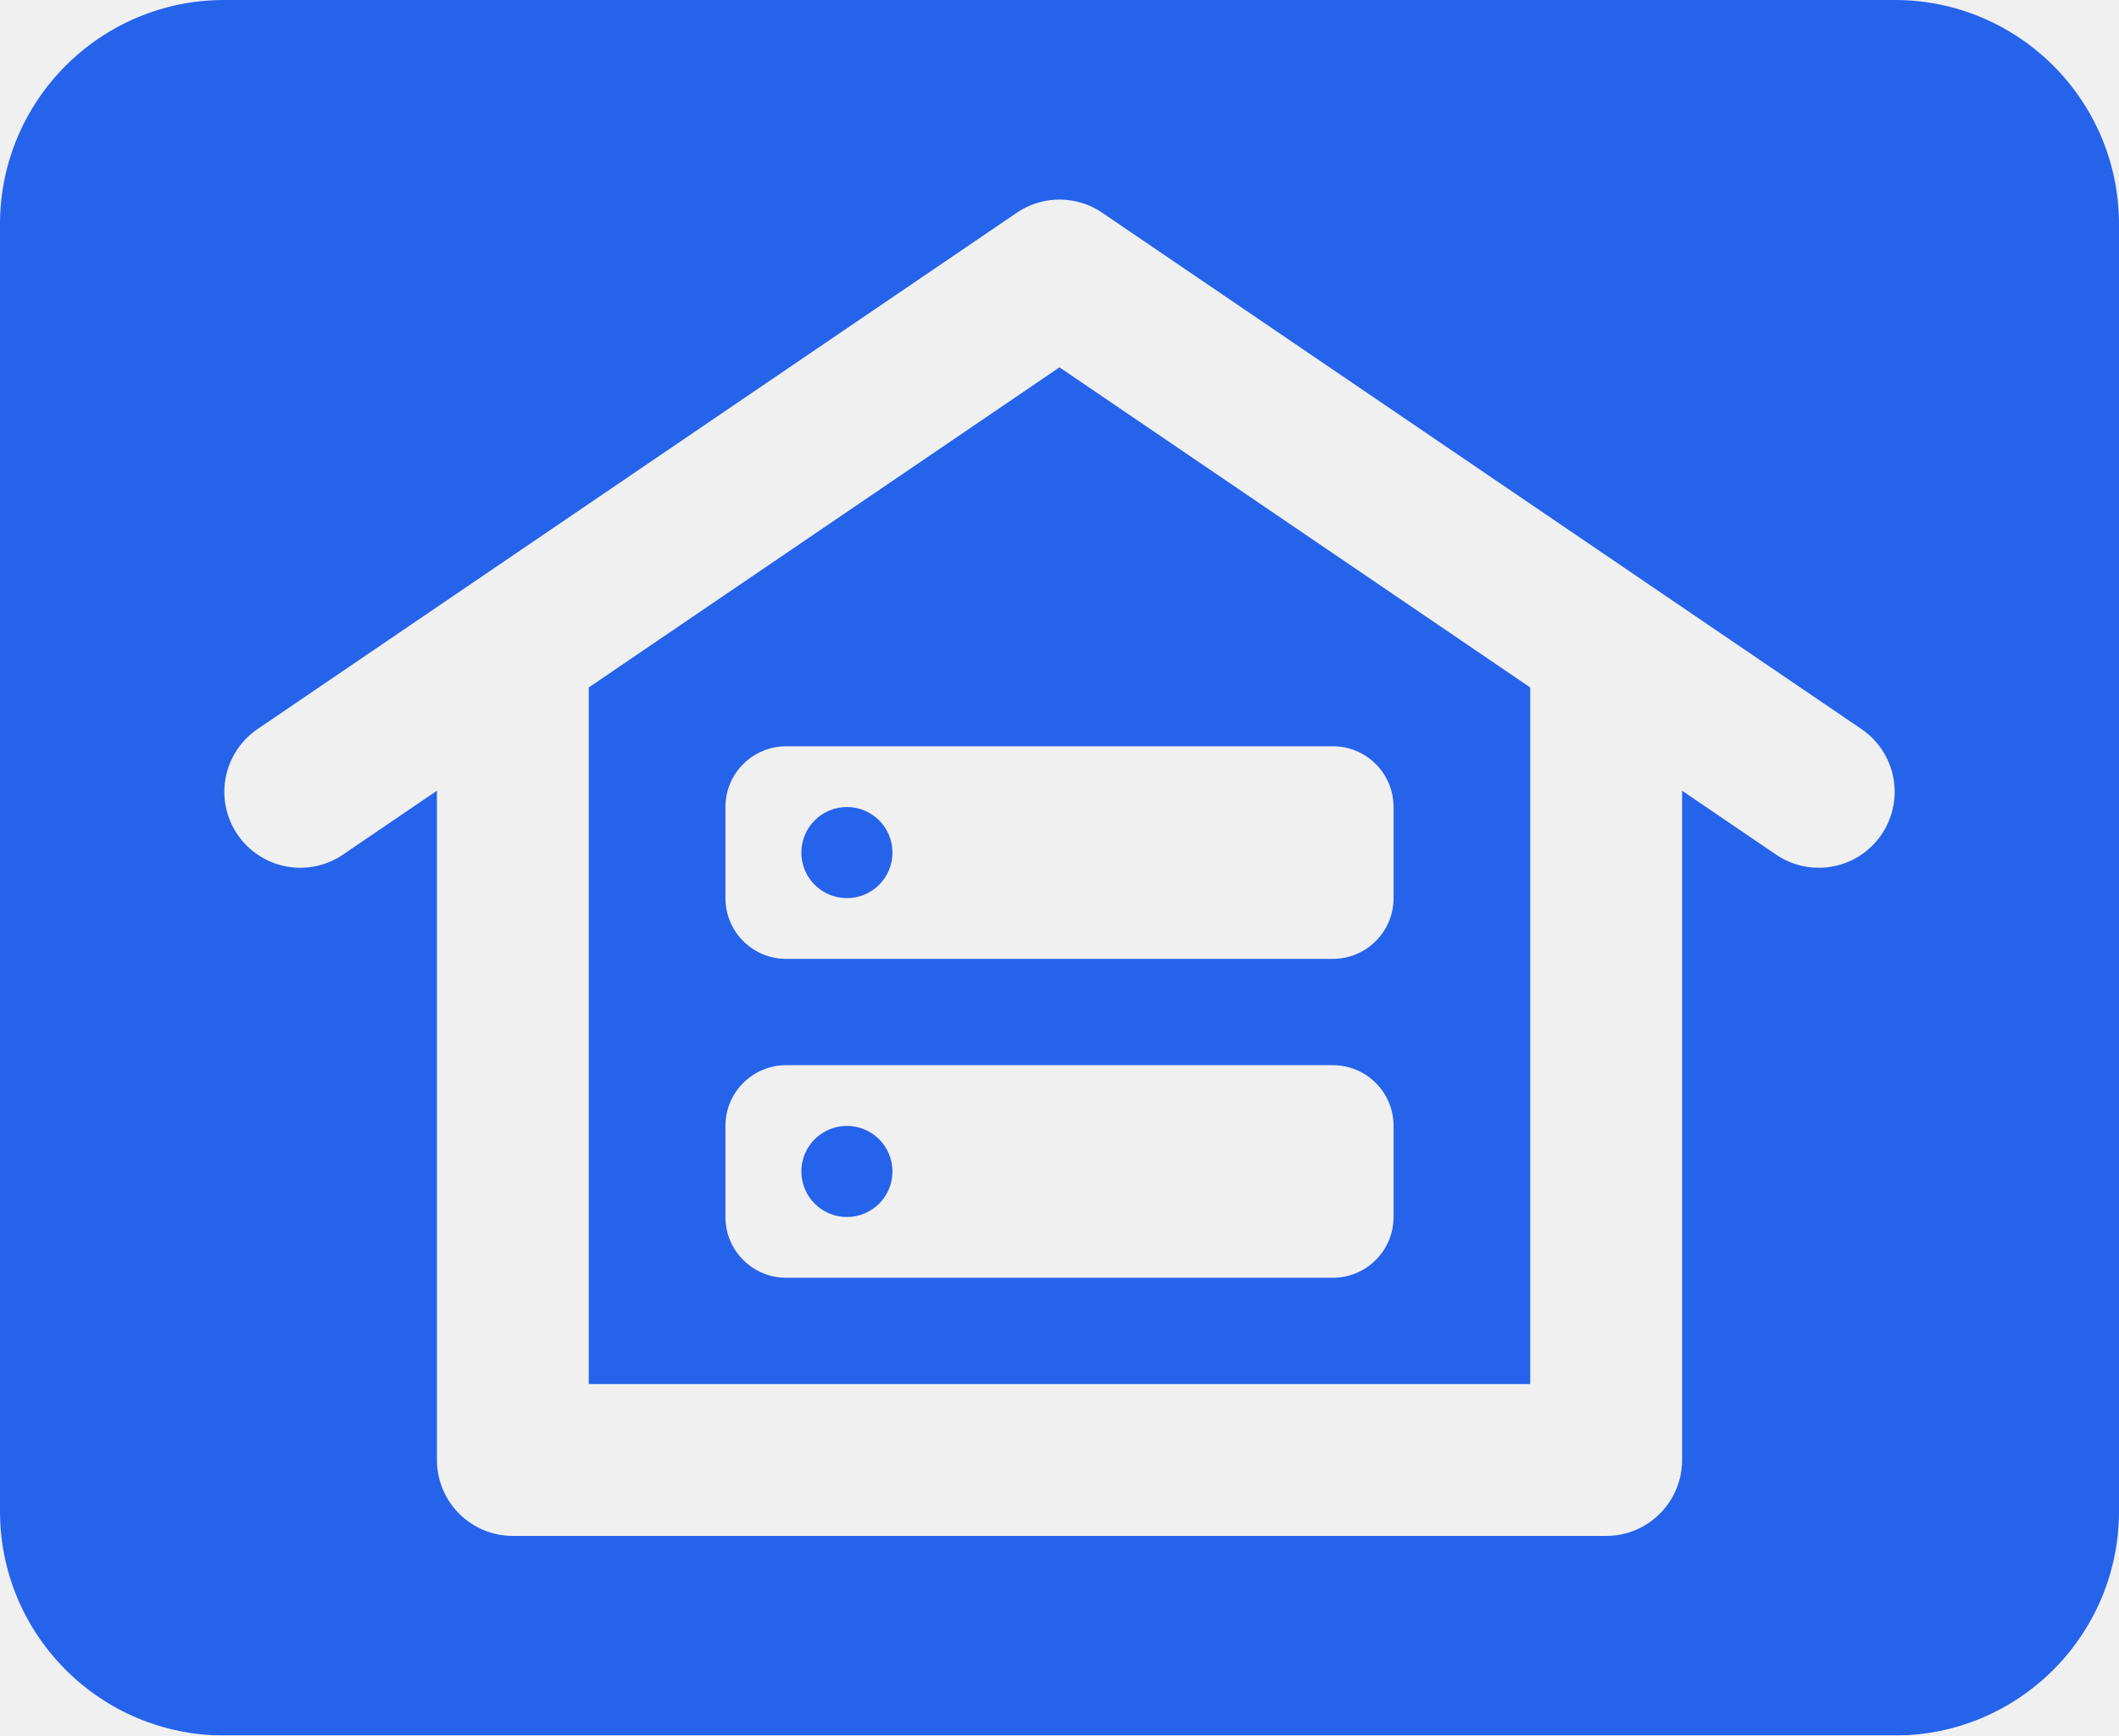
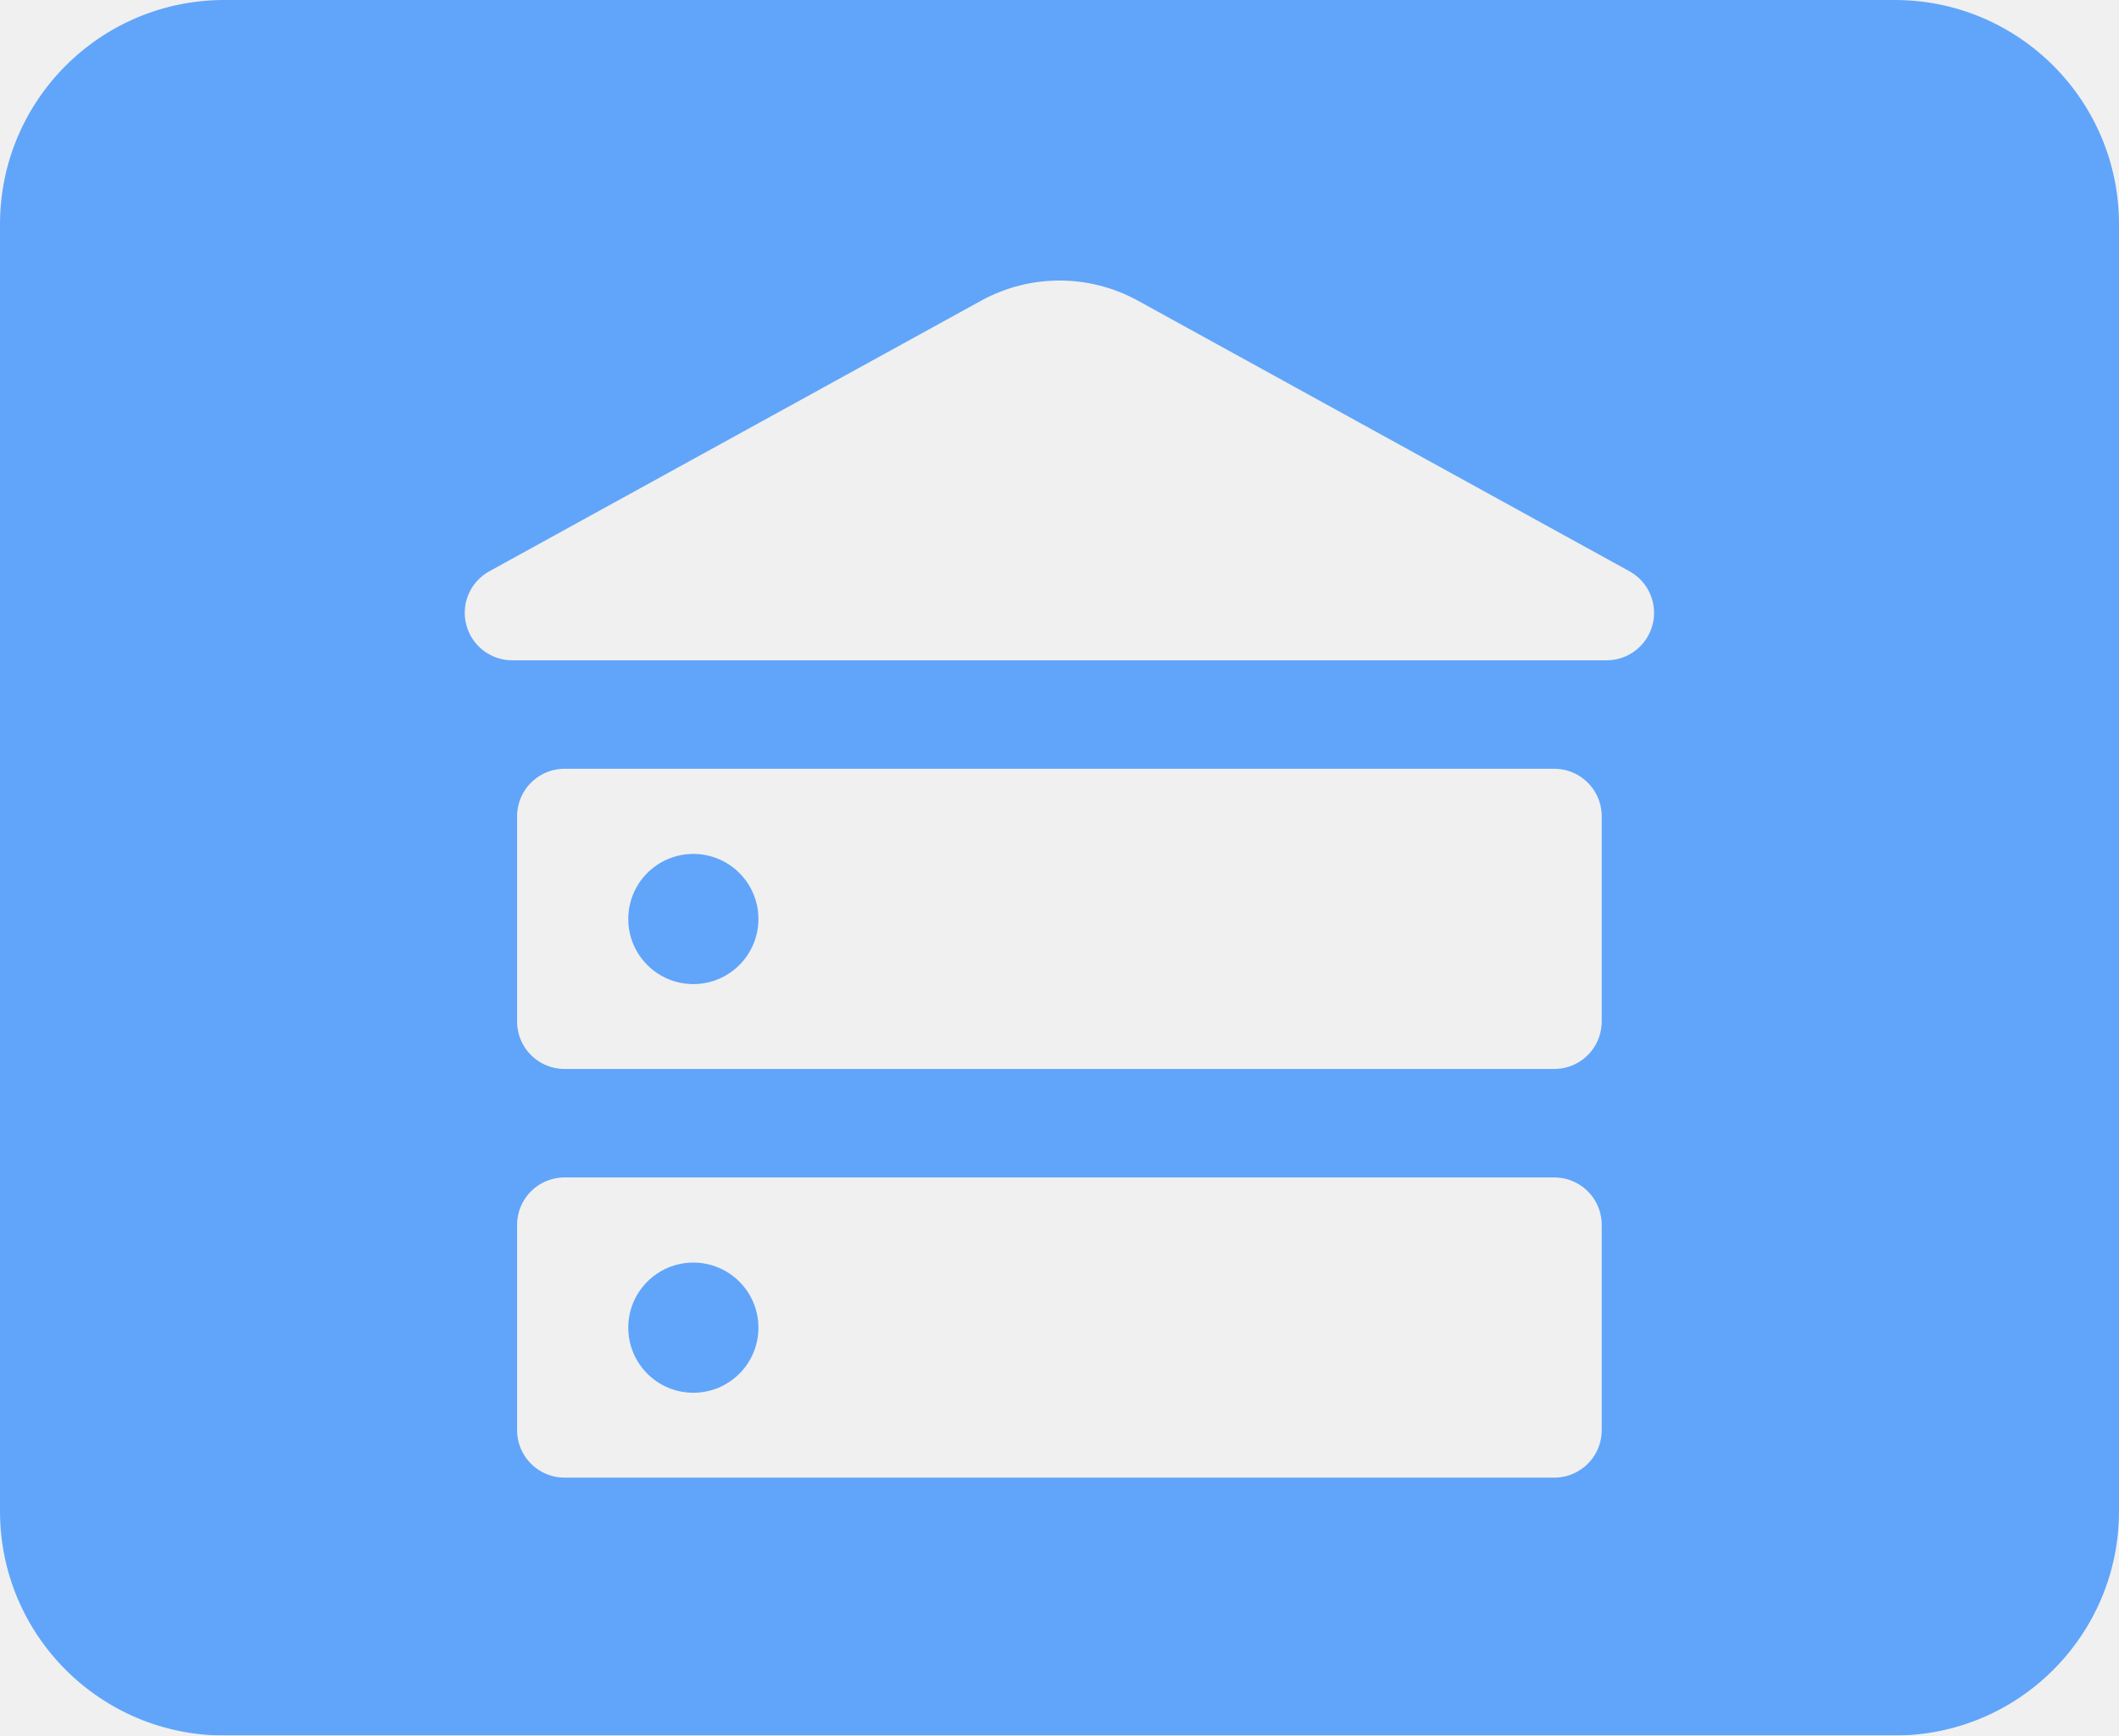
<svg xmlns="http://www.w3.org/2000/svg" viewBox="0 0 78.147 64">
  <defs>
    <mask id="cutout" maskUnits="userSpaceOnUse" x="0" y="0" width="78.147" height="64" style="mask-type:luminance">
      <rect width="78.147" height="64" fill="white" />
-       <g transform="translate(39.07367 32) scale(1.12) translate(-32 -31.5)">
-         <path d="M7 29 32 12 57 29M14 25v26h36V25" fill="none" stroke="black" stroke-width="5" stroke-linecap="round" stroke-linejoin="round" />
-         <g fill="black">
-           <rect x="21" y="27.5" width="22" height="7" rx="2" />
-           <rect x="21" y="38" width="22" height="7" rx="2" />
-         </g>
-         <g fill="white">
-           <circle cx="25" cy="31" r="1.5" />
-           <circle cx="25" cy="41.5" r="1.5" />
-         </g>
+       <path d="M36.18 11.09A6 6 0 0 1 41.97 11.09L60.1 21.07A1.75 1.75 0 0 1 59.26 24.35L18.89 24.35A1.75 1.75 0 0 1 18.04 21.07Z" fill="black" />
+       <g fill="black" stroke="black" stroke-width="3.5" stroke-linejoin="round">
+         <rect x="20.82" y="30.1" width="36.5" height="7.57" />
+         <rect x="20.82" y="45.17" width="36.5" height="7.57" />
+       </g>
+       <g fill="white">
+         <circle cx="25.57" cy="33.89" r="2.4" />
+         <circle cx="25.57" cy="48.96" r="2.4" />
      </g>
    </mask>
  </defs>
-   <rect width="78.147" height="64" rx="8.271" fill="#2563EB" mask="url(#cutout)" />
+   <rect width="78.147" height="64" rx="8.271" fill="#60A5FA" mask="url(#cutout)" />
</svg>
